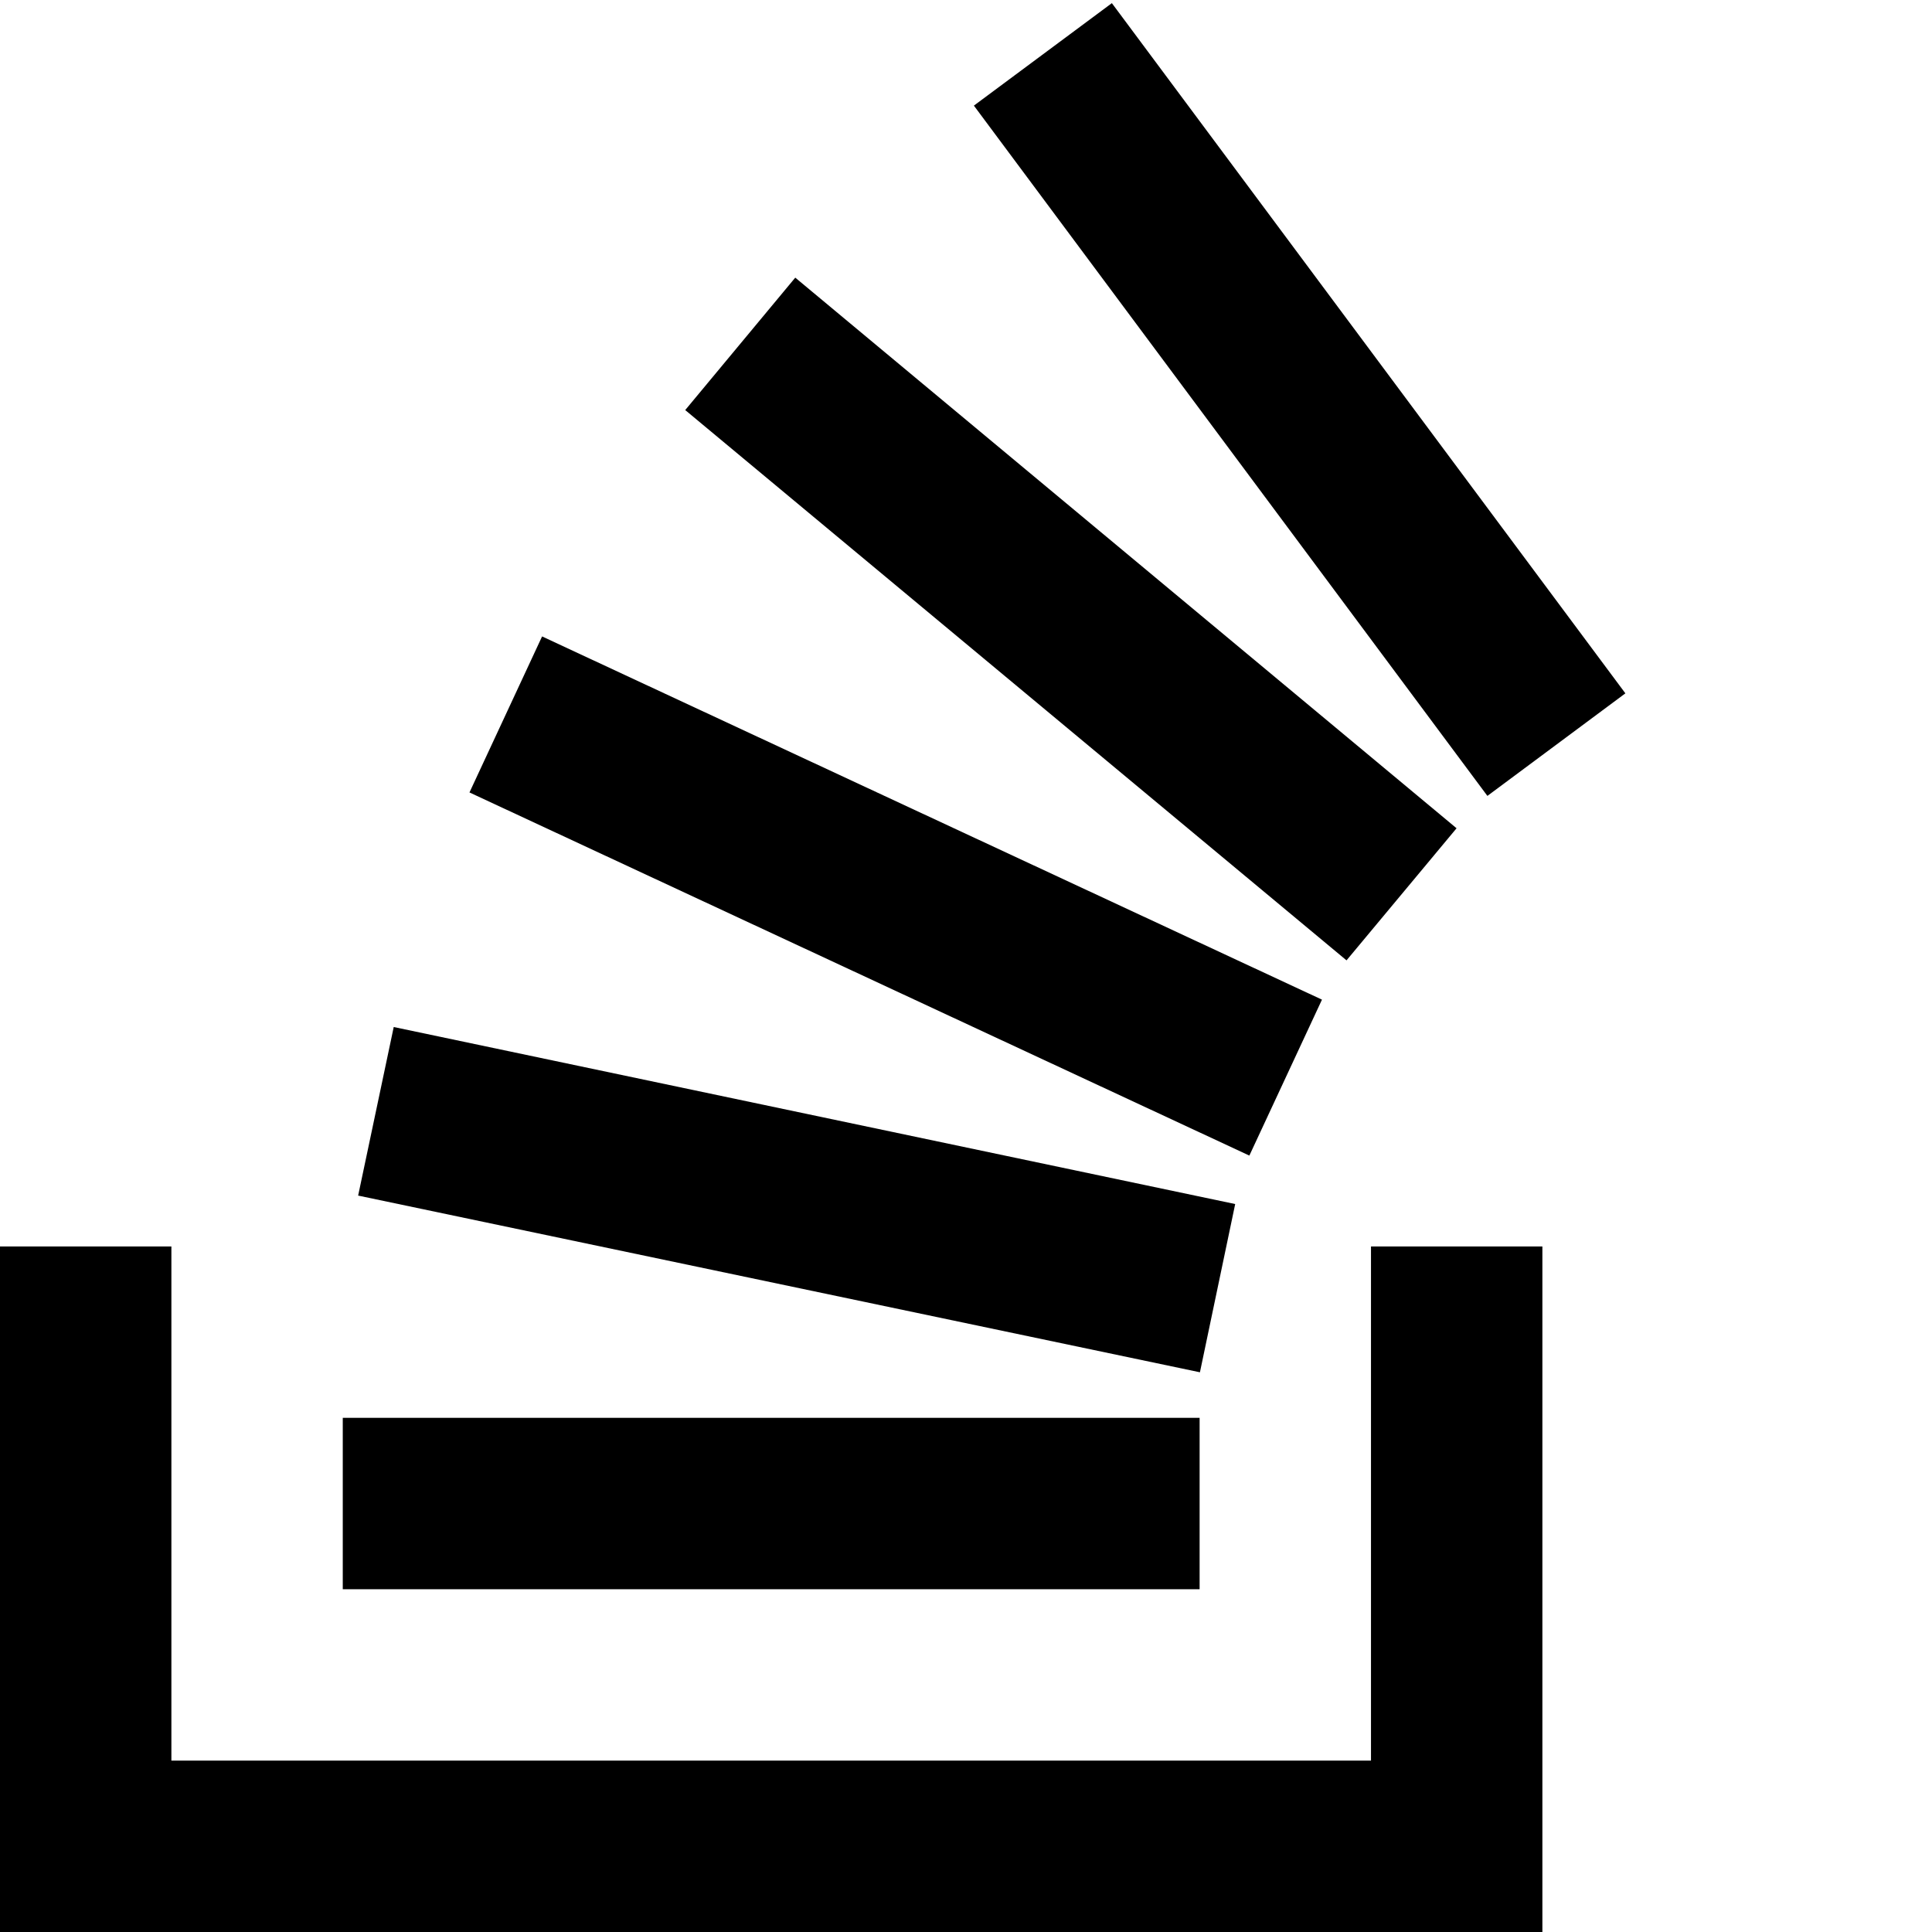
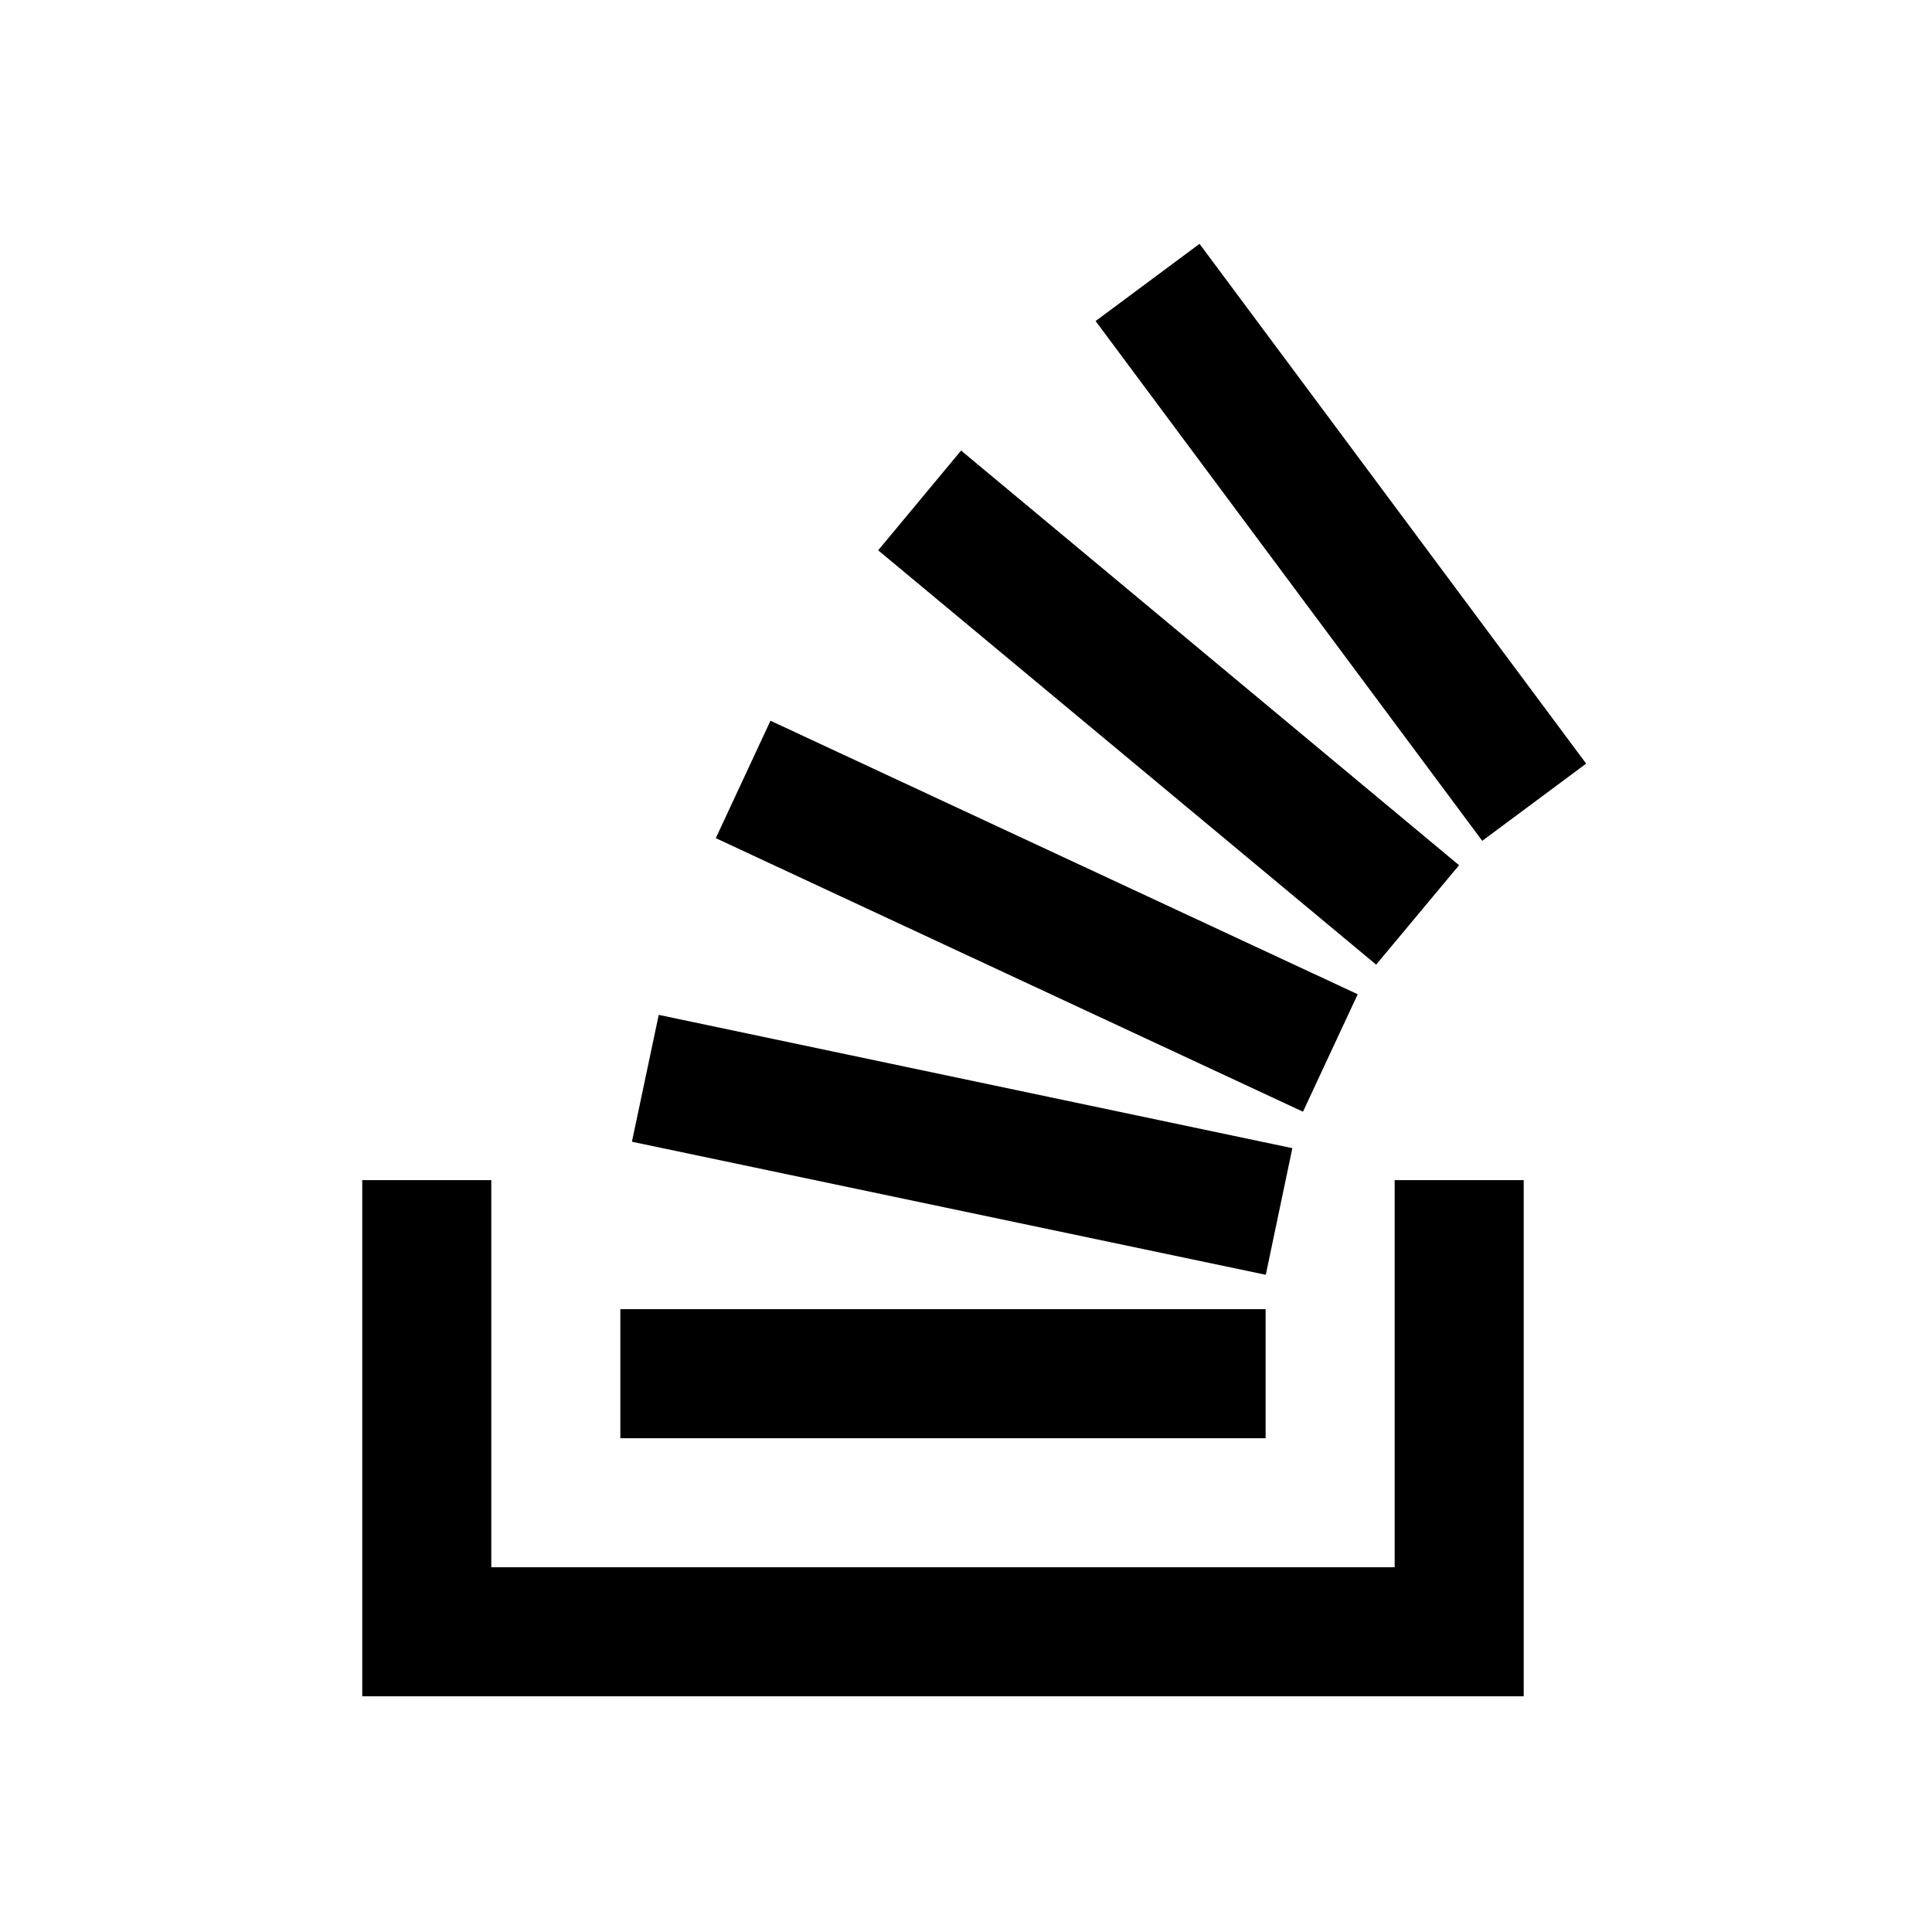
<svg xmlns="http://www.w3.org/2000/svg" x="0px" y="0px" viewBox="0 0 24 24" version="1.1">
-   <path style=" stroke:none;fill-rule:nonzero;fill:rgb(0%,0%,0%);fill-opacity:1;" d="M 17.031 15.484 L 19.16 15.484 L 19.16 24 L 0 24 L 0 15.484 L 2.129 15.484 L 2.129 21.871 L 17.031 21.871 Z M 17.031 15.484 " />
-   <path style=" stroke:none;fill-rule:nonzero;fill:rgb(0%,0%,0%);fill-opacity:1;" d="M 4.449 14.852 L 14.906 17.047 L 15.344 14.957 L 4.891 12.758 Z M 5.832 9.844 L 15.52 14.355 L 16.422 12.418 L 6.734 7.906 Z M 8.512 5.094 L 16.727 11.93 L 18.094 10.289 L 9.879 3.449 Z M 13.812 0.039 L 12.098 1.312 L 18.477 9.887 L 20.191 8.613 Z M 4.258 19.742 L 14.902 19.742 L 14.902 17.613 L 4.258 17.613 Z M 4.258 19.742 " />
+   <path style=" stroke:none;fill-rule:nonzero;fill:rgb(0%,0%,0%);fill-opacity:1;" d="M 17.325 14.66 L 18.928 14.66 L 18.928 21.072 L 4.5 21.072 L 4.5 14.66 L 6.103 14.66 L 6.103 19.469 L 17.325 19.469 Z M 17.325 14.66" />
+   <path style=" stroke:none;fill-rule:nonzero;fill:rgb(0%,0%,0%);fill-opacity:1;" d="M 7.85 14.183 L 15.724 15.836 L 16.054 14.263 L 8.183 12.607 Z M 8.892 10.412 L 16.186 13.81 L 16.866 12.351 L 9.571 8.953 Z M 10.909 6.836 L 17.095 11.983 L 18.125 10.748 L 11.939 5.597 Z M 14.901 3.029 L 13.61 3.988 L 18.413 10.445 L 19.704 9.486 Z M 7.706 17.866 L 15.722 17.866 L 15.722 16.263 L 7.706 16.263 Z M 7.706 17.866" />
</svg>
